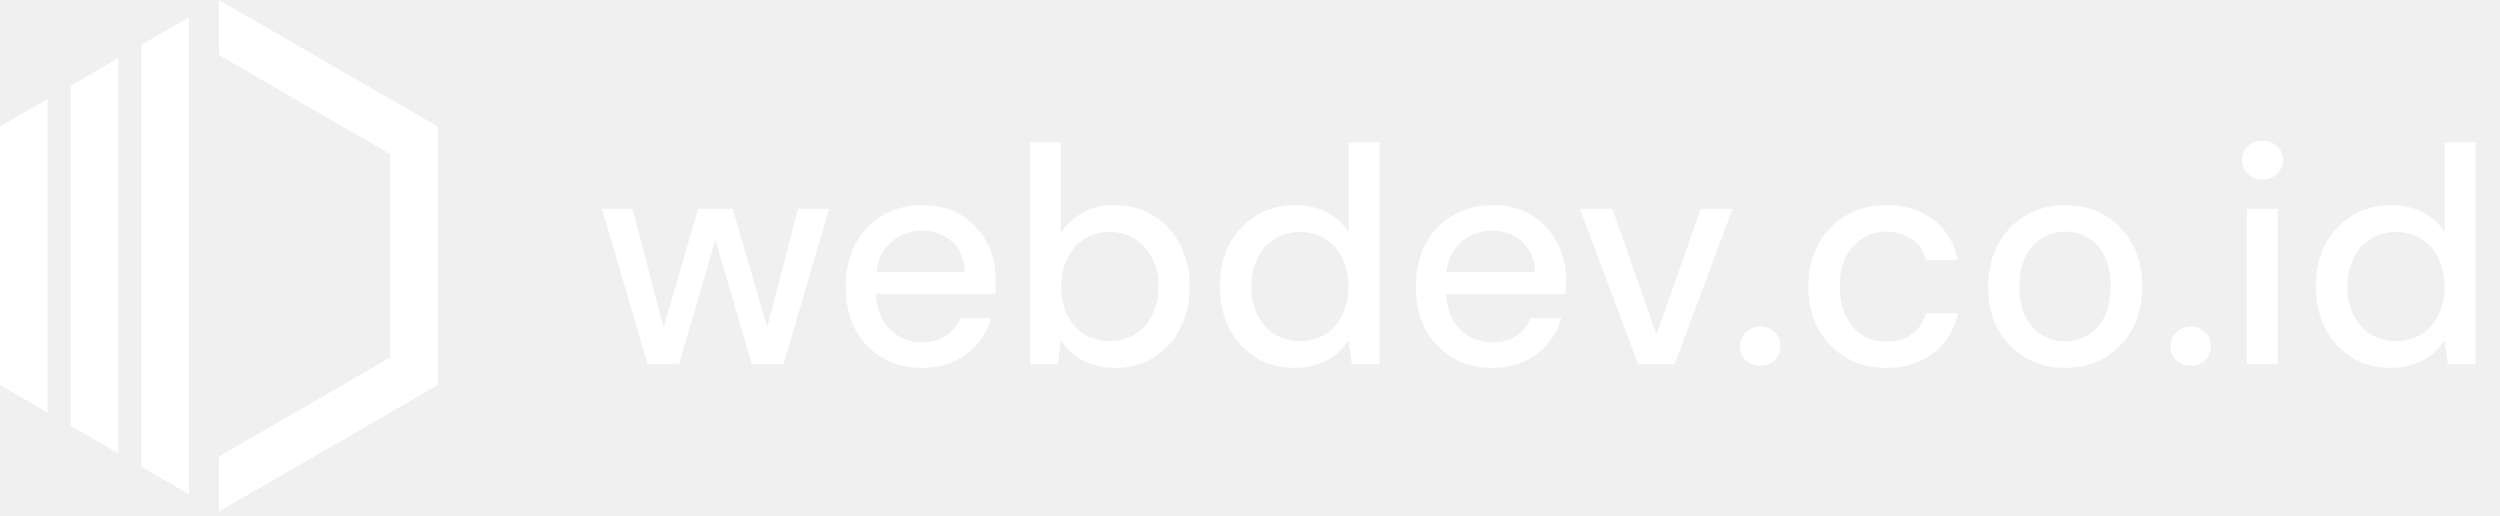
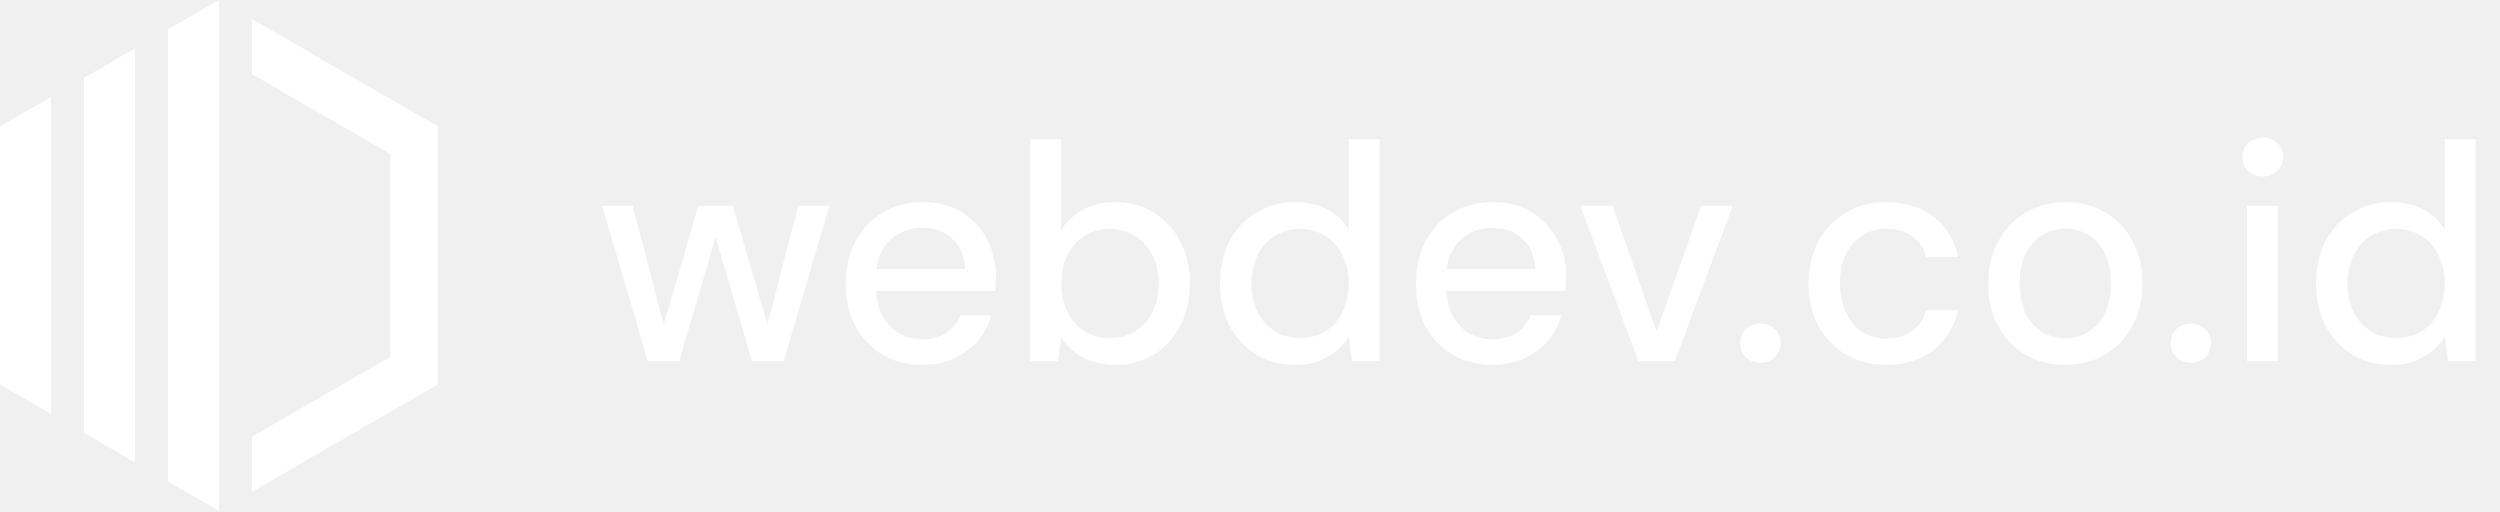
- <svg xmlns="http://www.w3.org/2000/svg" width="611" height="126" viewBox="0 0 611 126" fill="none">
-   <path fill-rule="evenodd" clip-rule="evenodd" d="M0 30.929V94.087L11.639 100.816V24.201L0 30.929ZM17.27 20.945V104.071L28.909 110.801V14.216L17.27 20.945ZM34.54 10.96V114.056L46.179 120.784V4.233L34.54 10.96ZM53.5 0V13.457L95.361 37.658V87.359L53.5 111.56V125.017L107 94.087V30.929L53.5 0Z" fill="white" />
-   <path d="M158.272 89L147.123 51.03H154.581L162.868 82.672L161.437 82.596L170.628 51.03H179.065L188.256 82.596L186.825 82.672L195.037 51.03H202.646L191.496 89H183.736L174.093 56.078H175.6L165.957 89H158.272ZM225.297 89.904C221.681 89.904 218.467 89.075 215.654 87.418C212.842 85.76 210.632 83.45 209.025 80.487C207.468 77.524 206.689 74.083 206.689 70.166C206.689 66.148 207.468 62.657 209.025 59.694C210.632 56.681 212.842 54.345 215.654 52.688C218.467 50.98 221.731 50.126 225.448 50.126C229.165 50.126 232.354 50.955 235.016 52.612C237.678 54.27 239.737 56.48 241.193 59.242C242.65 61.954 243.378 64.968 243.378 68.282C243.378 68.785 243.353 69.337 243.303 69.94C243.303 70.492 243.278 71.12 243.227 71.823H212.189V66.474H235.844C235.694 63.31 234.639 60.849 232.68 59.091C230.721 57.283 228.286 56.379 225.373 56.379C223.313 56.379 221.43 56.856 219.722 57.811C218.015 58.715 216.634 60.071 215.579 61.879C214.574 63.637 214.072 65.872 214.072 68.584V70.693C214.072 73.506 214.574 75.891 215.579 77.85C216.634 79.759 218.015 81.215 219.722 82.22C221.43 83.174 223.288 83.651 225.297 83.651C227.708 83.651 229.692 83.124 231.249 82.069C232.806 81.014 233.961 79.583 234.714 77.775H242.248C241.595 80.085 240.49 82.169 238.933 84.028C237.376 85.836 235.443 87.267 233.132 88.322C230.872 89.377 228.26 89.904 225.297 89.904ZM272.466 89.904C270.406 89.904 268.523 89.603 266.815 89C265.158 88.448 263.701 87.669 262.446 86.665C261.19 85.66 260.135 84.505 259.282 83.199L258.528 89H251.748V34.758H259.282V56.982C260.487 55.073 262.17 53.466 264.329 52.16C266.539 50.804 269.251 50.126 272.466 50.126C276.082 50.126 279.271 51.005 282.033 52.763C284.796 54.471 286.93 56.831 288.437 59.845C289.994 62.808 290.772 66.223 290.772 70.091C290.772 73.857 289.994 77.248 288.437 80.261C286.93 83.274 284.796 85.635 282.033 87.343C279.271 89.05 276.082 89.904 272.466 89.904ZM271.26 83.35C273.571 83.35 275.605 82.797 277.362 81.692C279.171 80.587 280.577 79.031 281.581 77.022C282.636 75.013 283.163 72.677 283.163 70.015C283.163 67.353 282.636 65.043 281.581 63.084C280.577 61.075 279.171 59.518 277.362 58.413C275.605 57.258 273.571 56.681 271.26 56.681C268.9 56.681 266.815 57.258 265.007 58.413C263.249 59.518 261.868 61.075 260.864 63.084C259.859 65.043 259.357 67.353 259.357 70.015C259.357 72.677 259.859 75.013 260.864 77.022C261.868 79.031 263.249 80.587 265.007 81.692C266.815 82.797 268.9 83.35 271.26 83.35ZM316.444 89.904C312.828 89.904 309.639 89.05 306.877 87.343C304.114 85.585 301.955 83.224 300.398 80.261C298.891 77.248 298.138 73.832 298.138 70.015C298.138 66.148 298.891 62.733 300.398 59.769C301.955 56.806 304.114 54.471 306.877 52.763C309.689 51.005 312.904 50.126 316.52 50.126C319.483 50.126 322.095 50.729 324.355 51.934C326.615 53.09 328.373 54.747 329.628 56.907V34.758H337.162V89H330.382L329.628 83.124C328.875 84.279 327.896 85.384 326.69 86.439C325.485 87.443 324.028 88.272 322.321 88.925C320.613 89.578 318.654 89.904 316.444 89.904ZM317.65 83.35C320.01 83.35 322.095 82.797 323.903 81.692C325.711 80.587 327.092 79.031 328.046 77.022C329.051 75.013 329.553 72.677 329.553 70.015C329.553 67.353 329.051 65.043 328.046 63.084C327.092 61.075 325.711 59.518 323.903 58.413C322.095 57.258 320.01 56.681 317.65 56.681C315.39 56.681 313.356 57.258 311.548 58.413C309.74 59.518 308.333 61.075 307.329 63.084C306.324 65.043 305.822 67.353 305.822 70.015C305.822 72.677 306.324 75.013 307.329 77.022C308.333 79.031 309.74 80.587 311.548 81.692C313.356 82.797 315.39 83.35 317.65 83.35ZM364.64 89.904C361.024 89.904 357.81 89.075 354.997 87.418C352.185 85.76 349.975 83.45 348.368 80.487C346.811 77.524 346.032 74.083 346.032 70.166C346.032 66.148 346.811 62.657 348.368 59.694C349.975 56.681 352.185 54.345 354.997 52.688C357.81 50.98 361.075 50.126 364.791 50.126C368.508 50.126 371.697 50.955 374.359 52.612C377.021 54.27 379.08 56.48 380.536 59.242C381.993 61.954 382.721 64.968 382.721 68.282C382.721 68.785 382.696 69.337 382.646 69.94C382.646 70.492 382.621 71.12 382.571 71.823H351.532V66.474H375.188C375.037 63.31 373.982 60.849 372.023 59.091C370.065 57.283 367.629 56.379 364.716 56.379C362.657 56.379 360.773 56.856 359.066 57.811C357.358 58.715 355.977 60.071 354.922 61.879C353.918 63.637 353.415 65.872 353.415 68.584V70.693C353.415 73.506 353.918 75.891 354.922 77.85C355.977 79.759 357.358 81.215 359.066 82.22C360.773 83.174 362.631 83.651 364.64 83.651C367.051 83.651 369.035 83.124 370.592 82.069C372.149 81.014 373.304 79.583 374.058 77.775H381.591C380.938 80.085 379.833 82.169 378.276 84.028C376.719 85.836 374.786 87.267 372.475 88.322C370.215 89.377 367.604 89.904 364.64 89.904ZM400.393 89L386.154 51.03H394.065L404.838 81.768L415.686 51.03H423.446L409.283 89H400.393ZM430.228 89.377C428.771 89.377 427.566 88.925 426.612 88.021C425.708 87.066 425.256 85.936 425.256 84.63C425.256 83.274 425.708 82.144 426.612 81.24C427.566 80.286 428.771 79.809 430.228 79.809C431.685 79.809 432.865 80.286 433.769 81.24C434.673 82.144 435.125 83.274 435.125 84.63C435.125 85.936 434.673 87.066 433.769 88.021C432.865 88.925 431.685 89.377 430.228 89.377ZM460.954 89.904C457.287 89.904 454.023 89.075 451.16 87.418C448.297 85.71 446.037 83.375 444.379 80.412C442.772 77.448 441.969 74.008 441.969 70.091C441.969 66.123 442.772 62.657 444.379 59.694C446.037 56.681 448.297 54.345 451.16 52.688C454.023 50.98 457.287 50.126 460.954 50.126C465.574 50.126 469.441 51.332 472.555 53.742C475.669 56.153 477.653 59.418 478.507 63.536H470.672C470.17 61.326 469.015 59.619 467.206 58.413C465.449 57.208 463.339 56.605 460.878 56.605C458.869 56.605 457.011 57.133 455.303 58.187C453.596 59.192 452.214 60.699 451.16 62.708C450.155 64.666 449.653 67.102 449.653 70.015C449.653 72.175 449.954 74.109 450.557 75.816C451.16 77.474 451.963 78.88 452.968 80.035C454.023 81.19 455.228 82.069 456.584 82.672C457.94 83.224 459.371 83.5 460.878 83.5C462.536 83.5 464.017 83.249 465.323 82.747C466.679 82.195 467.809 81.391 468.713 80.336C469.667 79.282 470.32 78.026 470.672 76.57H478.507C477.653 80.587 475.669 83.827 472.555 86.288C469.441 88.699 465.574 89.904 460.954 89.904ZM504.649 89.904C501.083 89.904 497.869 89.075 495.006 87.418C492.194 85.76 489.959 83.45 488.301 80.487C486.694 77.474 485.891 74.008 485.891 70.091C485.891 66.073 486.719 62.582 488.377 59.619C490.034 56.605 492.294 54.27 495.157 52.612C498.02 50.955 501.234 50.126 504.8 50.126C508.416 50.126 511.631 50.955 514.443 52.612C517.256 54.27 519.466 56.58 521.073 59.543C522.73 62.507 523.559 65.997 523.559 70.015C523.559 74.033 522.73 77.524 521.073 80.487C519.466 83.45 517.231 85.76 514.368 87.418C511.505 89.075 508.265 89.904 504.649 89.904ZM504.649 83.425C506.709 83.425 508.567 82.923 510.224 81.918C511.932 80.914 513.288 79.432 514.292 77.474C515.347 75.465 515.874 72.978 515.874 70.015C515.874 67.052 515.372 64.591 514.368 62.632C513.363 60.623 512.007 59.117 510.3 58.112C508.642 57.108 506.809 56.605 504.8 56.605C502.791 56.605 500.933 57.108 499.225 58.112C497.517 59.117 496.136 60.623 495.082 62.632C494.077 64.591 493.575 67.052 493.575 70.015C493.575 72.978 494.077 75.465 495.082 77.474C496.136 79.432 497.492 80.914 499.15 81.918C500.857 82.923 502.691 83.425 504.649 83.425ZM535.434 89.377C533.978 89.377 532.772 88.925 531.818 88.021C530.914 87.066 530.462 85.936 530.462 84.63C530.462 83.274 530.914 82.144 531.818 81.24C532.772 80.286 533.978 79.809 535.434 79.809C536.891 79.809 538.071 80.286 538.975 81.24C539.879 82.144 540.331 83.274 540.331 84.63C540.331 85.936 539.879 87.066 538.975 88.021C538.071 88.925 536.891 89.377 535.434 89.377ZM549.134 89V51.03H556.667V89H549.134ZM552.976 43.873C551.519 43.873 550.314 43.421 549.36 42.517C548.456 41.613 548.004 40.458 548.004 39.052C548.004 37.696 548.456 36.591 549.36 35.737C550.314 34.833 551.519 34.381 552.976 34.381C554.382 34.381 555.563 34.833 556.517 35.737C557.471 36.591 557.948 37.696 557.948 39.052C557.948 40.458 557.471 41.613 556.517 42.517C555.563 43.421 554.382 43.873 552.976 43.873ZM584.316 89.904C580.7 89.904 577.511 89.05 574.748 87.343C571.986 85.585 569.826 83.224 568.269 80.261C566.763 77.248 566.009 73.832 566.009 70.015C566.009 66.148 566.763 62.733 568.269 59.769C569.826 56.806 571.986 54.471 574.748 52.763C577.561 51.005 580.775 50.126 584.391 50.126C587.355 50.126 589.966 50.729 592.226 51.934C594.486 53.09 596.244 54.747 597.5 56.907V34.758H605.034V89H598.253L597.5 83.124C596.746 84.279 595.767 85.384 594.562 86.439C593.356 87.443 591.9 88.272 590.192 88.925C588.485 89.578 586.526 89.904 584.316 89.904ZM585.521 83.35C587.882 83.35 589.966 82.797 591.774 81.692C593.582 80.587 594.964 79.031 595.918 77.022C596.922 75.013 597.425 72.677 597.425 70.015C597.425 67.353 596.922 65.043 595.918 63.084C594.964 61.075 593.582 59.518 591.774 58.413C589.966 57.258 587.882 56.681 585.521 56.681C583.261 56.681 581.227 57.258 579.419 58.413C577.611 59.518 576.205 61.075 575.2 63.084C574.196 65.043 573.694 67.353 573.694 70.015C573.694 72.677 574.196 75.013 575.2 77.022C576.205 79.031 577.611 80.587 579.419 81.692C581.227 82.797 583.261 83.35 585.521 83.35Z" fill="white" />
+ <svg xmlns="http://www.w3.org/2000/svg" width="611" height="125" viewBox="0 0 611 125" fill="none">
+   <path d="M158.315 88.266L147.166 50.296H154.624L162.911 81.937L161.48 81.862L170.671 50.296H179.108L188.299 81.862L186.868 81.937L195.08 50.296H202.689L191.539 88.266H183.779L174.136 55.343H175.643L166 88.266H158.315ZM225.34 89.17C221.724 89.17 218.51 88.341 215.697 86.684C212.885 85.026 210.675 82.716 209.067 79.753C207.511 76.789 206.732 73.349 206.732 69.431C206.732 65.413 207.511 61.923 209.067 58.96C210.675 55.946 212.885 53.611 215.697 51.953C218.51 50.246 221.774 49.392 225.491 49.392C229.207 49.392 232.397 50.221 235.059 51.878C237.721 53.535 239.78 55.745 241.236 58.508C242.693 61.22 243.421 64.233 243.421 67.548C243.421 68.05 243.396 68.603 243.346 69.206C243.346 69.758 243.321 70.386 243.27 71.089H212.232V65.74H235.887C235.737 62.576 234.682 60.115 232.723 58.357C230.764 56.549 228.329 55.645 225.416 55.645C223.356 55.645 221.473 56.122 219.765 57.076C218.058 57.98 216.676 59.336 215.622 61.145C214.617 62.902 214.115 65.137 214.115 67.849V69.959C214.115 72.771 214.617 75.157 215.622 77.116C216.676 79.024 218.058 80.481 219.765 81.485C221.473 82.44 223.331 82.917 225.34 82.917C227.751 82.917 229.735 82.389 231.292 81.335C232.849 80.28 234.004 78.849 234.757 77.04H242.291C241.638 79.351 240.533 81.435 238.976 83.293C237.419 85.102 235.486 86.533 233.175 87.588C230.915 88.642 228.303 89.17 225.34 89.17ZM272.509 89.17C270.449 89.17 268.566 88.868 266.858 88.266C265.201 87.713 263.744 86.935 262.489 85.93C261.233 84.926 260.178 83.77 259.325 82.465L258.571 88.266H251.791V34.023H259.325V56.248C260.53 54.339 262.213 52.732 264.372 51.426C266.582 50.07 269.294 49.392 272.509 49.392C276.125 49.392 279.314 50.271 282.076 52.029C284.839 53.736 286.973 56.097 288.48 59.11C290.037 62.074 290.815 65.489 290.815 69.356C290.815 73.123 290.037 76.513 288.48 79.527C286.973 82.54 284.839 84.901 282.076 86.608C279.314 88.316 276.125 89.17 272.509 89.17ZM271.303 82.615C273.613 82.615 275.648 82.063 277.405 80.958C279.213 79.853 280.62 78.296 281.624 76.287C282.679 74.278 283.206 71.943 283.206 69.281C283.206 66.619 282.679 64.309 281.624 62.35C280.62 60.341 279.213 58.784 277.405 57.679C275.648 56.524 273.613 55.946 271.303 55.946C268.943 55.946 266.858 56.524 265.05 57.679C263.292 58.784 261.911 60.341 260.907 62.35C259.902 64.309 259.4 66.619 259.4 69.281C259.4 71.943 259.902 74.278 260.907 76.287C261.911 78.296 263.292 79.853 265.05 80.958C266.858 82.063 268.943 82.615 271.303 82.615ZM316.487 89.17C312.871 89.17 309.682 88.316 306.92 86.608C304.157 84.85 301.998 82.49 300.441 79.527C298.934 76.513 298.181 73.098 298.181 69.281C298.181 65.413 298.934 61.998 300.441 59.035C301.998 56.072 304.157 53.736 306.92 52.029C309.732 50.271 312.947 49.392 316.563 49.392C319.526 49.392 322.138 49.995 324.398 51.2C326.658 52.355 328.416 54.013 329.671 56.172V34.023H337.205V88.266H330.425L329.671 82.389C328.918 83.544 327.939 84.65 326.733 85.704C325.528 86.709 324.071 87.537 322.364 88.19C320.656 88.843 318.697 89.17 316.487 89.17ZM317.693 82.615C320.053 82.615 322.138 82.063 323.946 80.958C325.754 79.853 327.135 78.296 328.089 76.287C329.094 74.278 329.596 71.943 329.596 69.281C329.596 66.619 329.094 64.309 328.089 62.35C327.135 60.341 325.754 58.784 323.946 57.679C322.138 56.524 320.053 55.946 317.693 55.946C315.433 55.946 313.399 56.524 311.591 57.679C309.782 58.784 308.376 60.341 307.372 62.35C306.367 64.309 305.865 66.619 305.865 69.281C305.865 71.943 306.367 74.278 307.372 76.287C308.376 78.296 309.782 79.853 311.591 80.958C313.399 82.063 315.433 82.615 317.693 82.615ZM364.683 89.17C361.067 89.17 357.853 88.341 355.04 86.684C352.228 85.026 350.018 82.716 348.411 79.753C346.854 76.789 346.075 73.349 346.075 69.431C346.075 65.413 346.854 61.923 348.411 58.96C350.018 55.946 352.228 53.611 355.04 51.953C357.853 50.246 361.117 49.392 364.834 49.392C368.551 49.392 371.74 50.221 374.402 51.878C377.064 53.535 379.123 55.745 380.579 58.508C382.036 61.22 382.764 64.233 382.764 67.548C382.764 68.05 382.739 68.603 382.689 69.206C382.689 69.758 382.664 70.386 382.614 71.089H351.575V65.74H375.231C375.08 62.576 374.025 60.115 372.066 58.357C370.108 56.549 367.672 55.645 364.759 55.645C362.7 55.645 360.816 56.122 359.109 57.076C357.401 57.98 356.02 59.336 354.965 61.145C353.961 62.902 353.458 65.137 353.458 67.849V69.959C353.458 72.771 353.961 75.157 354.965 77.116C356.02 79.024 357.401 80.481 359.109 81.485C360.816 82.44 362.674 82.917 364.683 82.917C367.094 82.917 369.078 82.389 370.635 81.335C372.192 80.28 373.347 78.849 374.1 77.04H381.634C380.981 79.351 379.876 81.435 378.319 83.293C376.762 85.102 374.829 86.533 372.518 87.588C370.258 88.642 367.647 89.17 364.683 89.17ZM400.436 88.266L386.197 50.296H394.108L404.881 81.033L415.729 50.296H423.489L409.326 88.266H400.436ZM430.271 88.642C428.814 88.642 427.609 88.19 426.655 87.286C425.751 86.332 425.299 85.202 425.299 83.896C425.299 82.54 425.751 81.41 426.655 80.506C427.609 79.552 428.814 79.075 430.271 79.075C431.727 79.075 432.908 79.552 433.812 80.506C434.716 81.41 435.168 82.54 435.168 83.896C435.168 85.202 434.716 86.332 433.812 87.286C432.908 88.19 431.727 88.642 430.271 88.642ZM460.996 89.17C457.33 89.17 454.066 88.341 451.203 86.684C448.34 84.976 446.08 82.641 444.422 79.677C442.815 76.714 442.012 73.274 442.012 69.356C442.012 65.388 442.815 61.923 444.422 58.96C446.08 55.946 448.34 53.611 451.203 51.953C454.066 50.246 457.33 49.392 460.996 49.392C465.617 49.392 469.484 50.597 472.598 53.008C475.712 55.419 477.696 58.684 478.55 62.802H470.715C470.213 60.592 469.058 58.884 467.249 57.679C465.492 56.474 463.382 55.871 460.921 55.871C458.912 55.871 457.054 56.398 455.346 57.453C453.639 58.458 452.257 59.964 451.203 61.973C450.198 63.932 449.696 66.368 449.696 69.281C449.696 71.441 449.997 73.374 450.6 75.082C451.203 76.739 452.006 78.145 453.011 79.301C454.066 80.456 455.271 81.335 456.627 81.937C457.983 82.49 459.414 82.766 460.921 82.766C462.579 82.766 464.06 82.515 465.366 82.013C466.722 81.46 467.852 80.657 468.756 79.602C469.71 78.547 470.363 77.292 470.715 75.835H478.55C477.696 79.853 475.712 83.093 472.598 85.553C469.484 87.964 465.617 89.17 460.996 89.17ZM504.692 89.17C501.126 89.17 497.912 88.341 495.049 86.684C492.237 85.026 490.002 82.716 488.344 79.753C486.737 76.739 485.933 73.274 485.933 69.356C485.933 65.338 486.762 61.848 488.42 58.884C490.077 55.871 492.337 53.535 495.2 51.878C498.063 50.221 501.277 49.392 504.843 49.392C508.459 49.392 511.673 50.221 514.486 51.878C517.299 53.535 519.508 55.846 521.116 58.809C522.773 61.772 523.602 65.263 523.602 69.281C523.602 73.299 522.773 76.789 521.116 79.753C519.508 82.716 517.274 85.026 514.411 86.684C511.548 88.341 508.308 89.17 504.692 89.17ZM504.692 82.691C506.752 82.691 508.61 82.189 510.267 81.184C511.975 80.18 513.331 78.698 514.335 76.739C515.39 74.73 515.917 72.244 515.917 69.281C515.917 66.318 515.415 63.857 514.411 61.898C513.406 59.889 512.05 58.382 510.343 57.378C508.685 56.373 506.852 55.871 504.843 55.871C502.834 55.871 500.976 56.373 499.268 57.378C497.56 58.382 496.179 59.889 495.125 61.898C494.12 63.857 493.618 66.318 493.618 69.281C493.618 72.244 494.12 74.73 495.125 76.739C496.179 78.698 497.535 80.18 499.193 81.184C500.9 82.189 502.734 82.691 504.692 82.691ZM535.477 88.642C534.021 88.642 532.815 88.19 531.861 87.286C530.957 86.332 530.505 85.202 530.505 83.896C530.505 82.54 530.957 81.41 531.861 80.506C532.815 79.552 534.021 79.075 535.477 79.075C536.934 79.075 538.114 79.552 539.018 80.506C539.922 81.41 540.374 82.54 540.374 83.896C540.374 85.202 539.922 86.332 539.018 87.286C538.114 88.19 536.934 88.642 535.477 88.642ZM549.177 88.266V50.296H556.71V88.266H549.177ZM553.019 43.139C551.562 43.139 550.357 42.687 549.403 41.783C548.499 40.879 548.047 39.724 548.047 38.318C548.047 36.961 548.499 35.856 549.403 35.003C550.357 34.099 551.562 33.647 553.019 33.647C554.425 33.647 555.605 34.099 556.56 35.003C557.514 35.856 557.991 36.961 557.991 38.318C557.991 39.724 557.514 40.879 556.56 41.783C555.605 42.687 554.425 43.139 553.019 43.139ZM584.359 89.17C580.743 89.17 577.554 88.316 574.791 86.608C572.029 84.85 569.869 82.49 568.312 79.527C566.806 76.513 566.052 73.098 566.052 69.281C566.052 65.413 566.806 61.998 568.312 59.035C569.869 56.072 572.029 53.736 574.791 52.029C577.604 50.271 580.818 49.392 584.434 49.392C587.398 49.392 590.009 49.995 592.269 51.2C594.529 52.355 596.287 54.013 597.543 56.172V34.023H605.076V88.266H598.296L597.543 82.389C596.789 83.544 595.81 84.65 594.605 85.704C593.399 86.709 591.943 87.537 590.235 88.19C588.528 88.843 586.569 89.17 584.359 89.17ZM585.564 82.615C587.925 82.615 590.009 82.063 591.817 80.958C593.625 79.853 595.007 78.296 595.961 76.287C596.965 74.278 597.467 71.943 597.467 69.281C597.467 66.619 596.965 64.309 595.961 62.35C595.007 60.341 593.625 58.784 591.817 57.679C590.009 56.524 587.925 55.946 585.564 55.946C583.304 55.946 581.27 56.524 579.462 57.679C577.654 58.784 576.248 60.341 575.243 62.35C574.239 64.309 573.736 66.619 573.736 69.281C573.736 71.943 574.239 74.278 575.243 76.287C576.248 78.296 577.654 79.853 579.462 80.958C581.27 82.063 583.304 82.615 585.564 82.615Z" fill="white" />
+   <path fill-rule="evenodd" clip-rule="evenodd" d="M12.442 101.145V23.705L0 30.887V93.961L12.442 101.145ZM20.529 19.037V105.814L32.971 112.998V11.853L20.529 19.037ZM41.058 7.184V117.666L53.5 124.85V0L41.058 7.184ZM61.587 4.669V18.107L95.361 37.608V87.243L61.587 106.743V120.182L107 93.961V30.887L61.587 4.669Z" fill="white" />
</svg>
